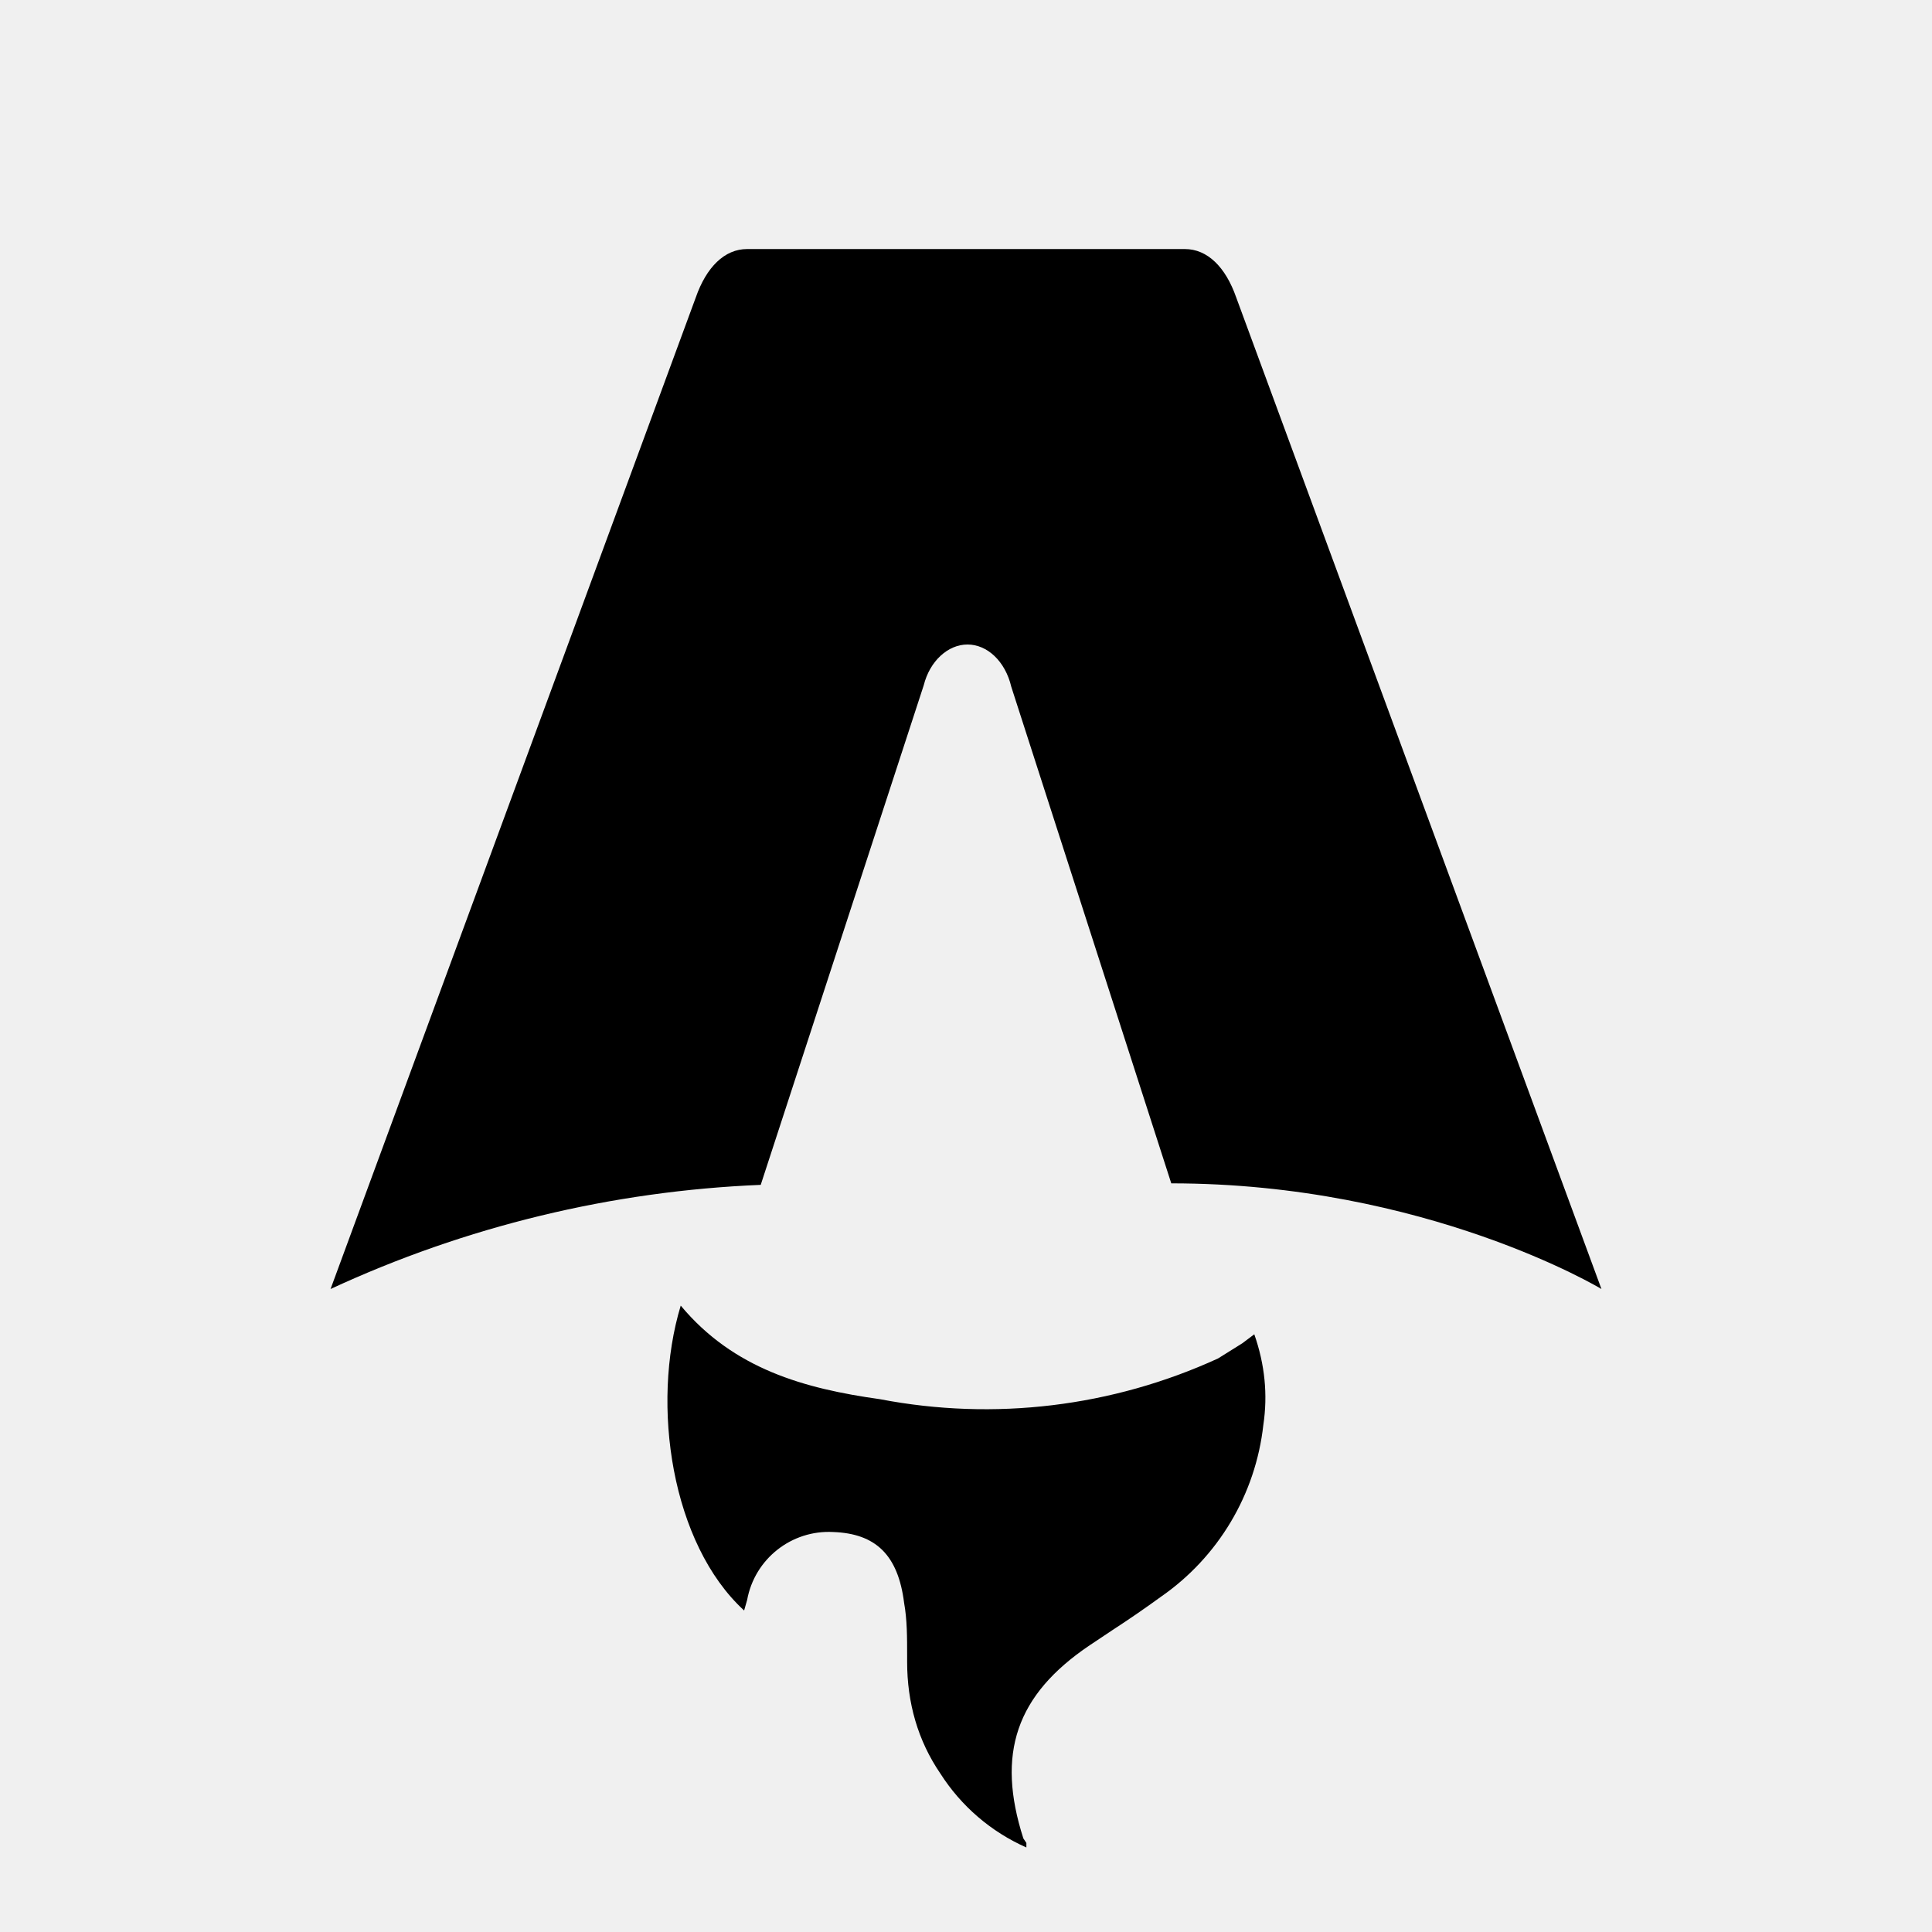
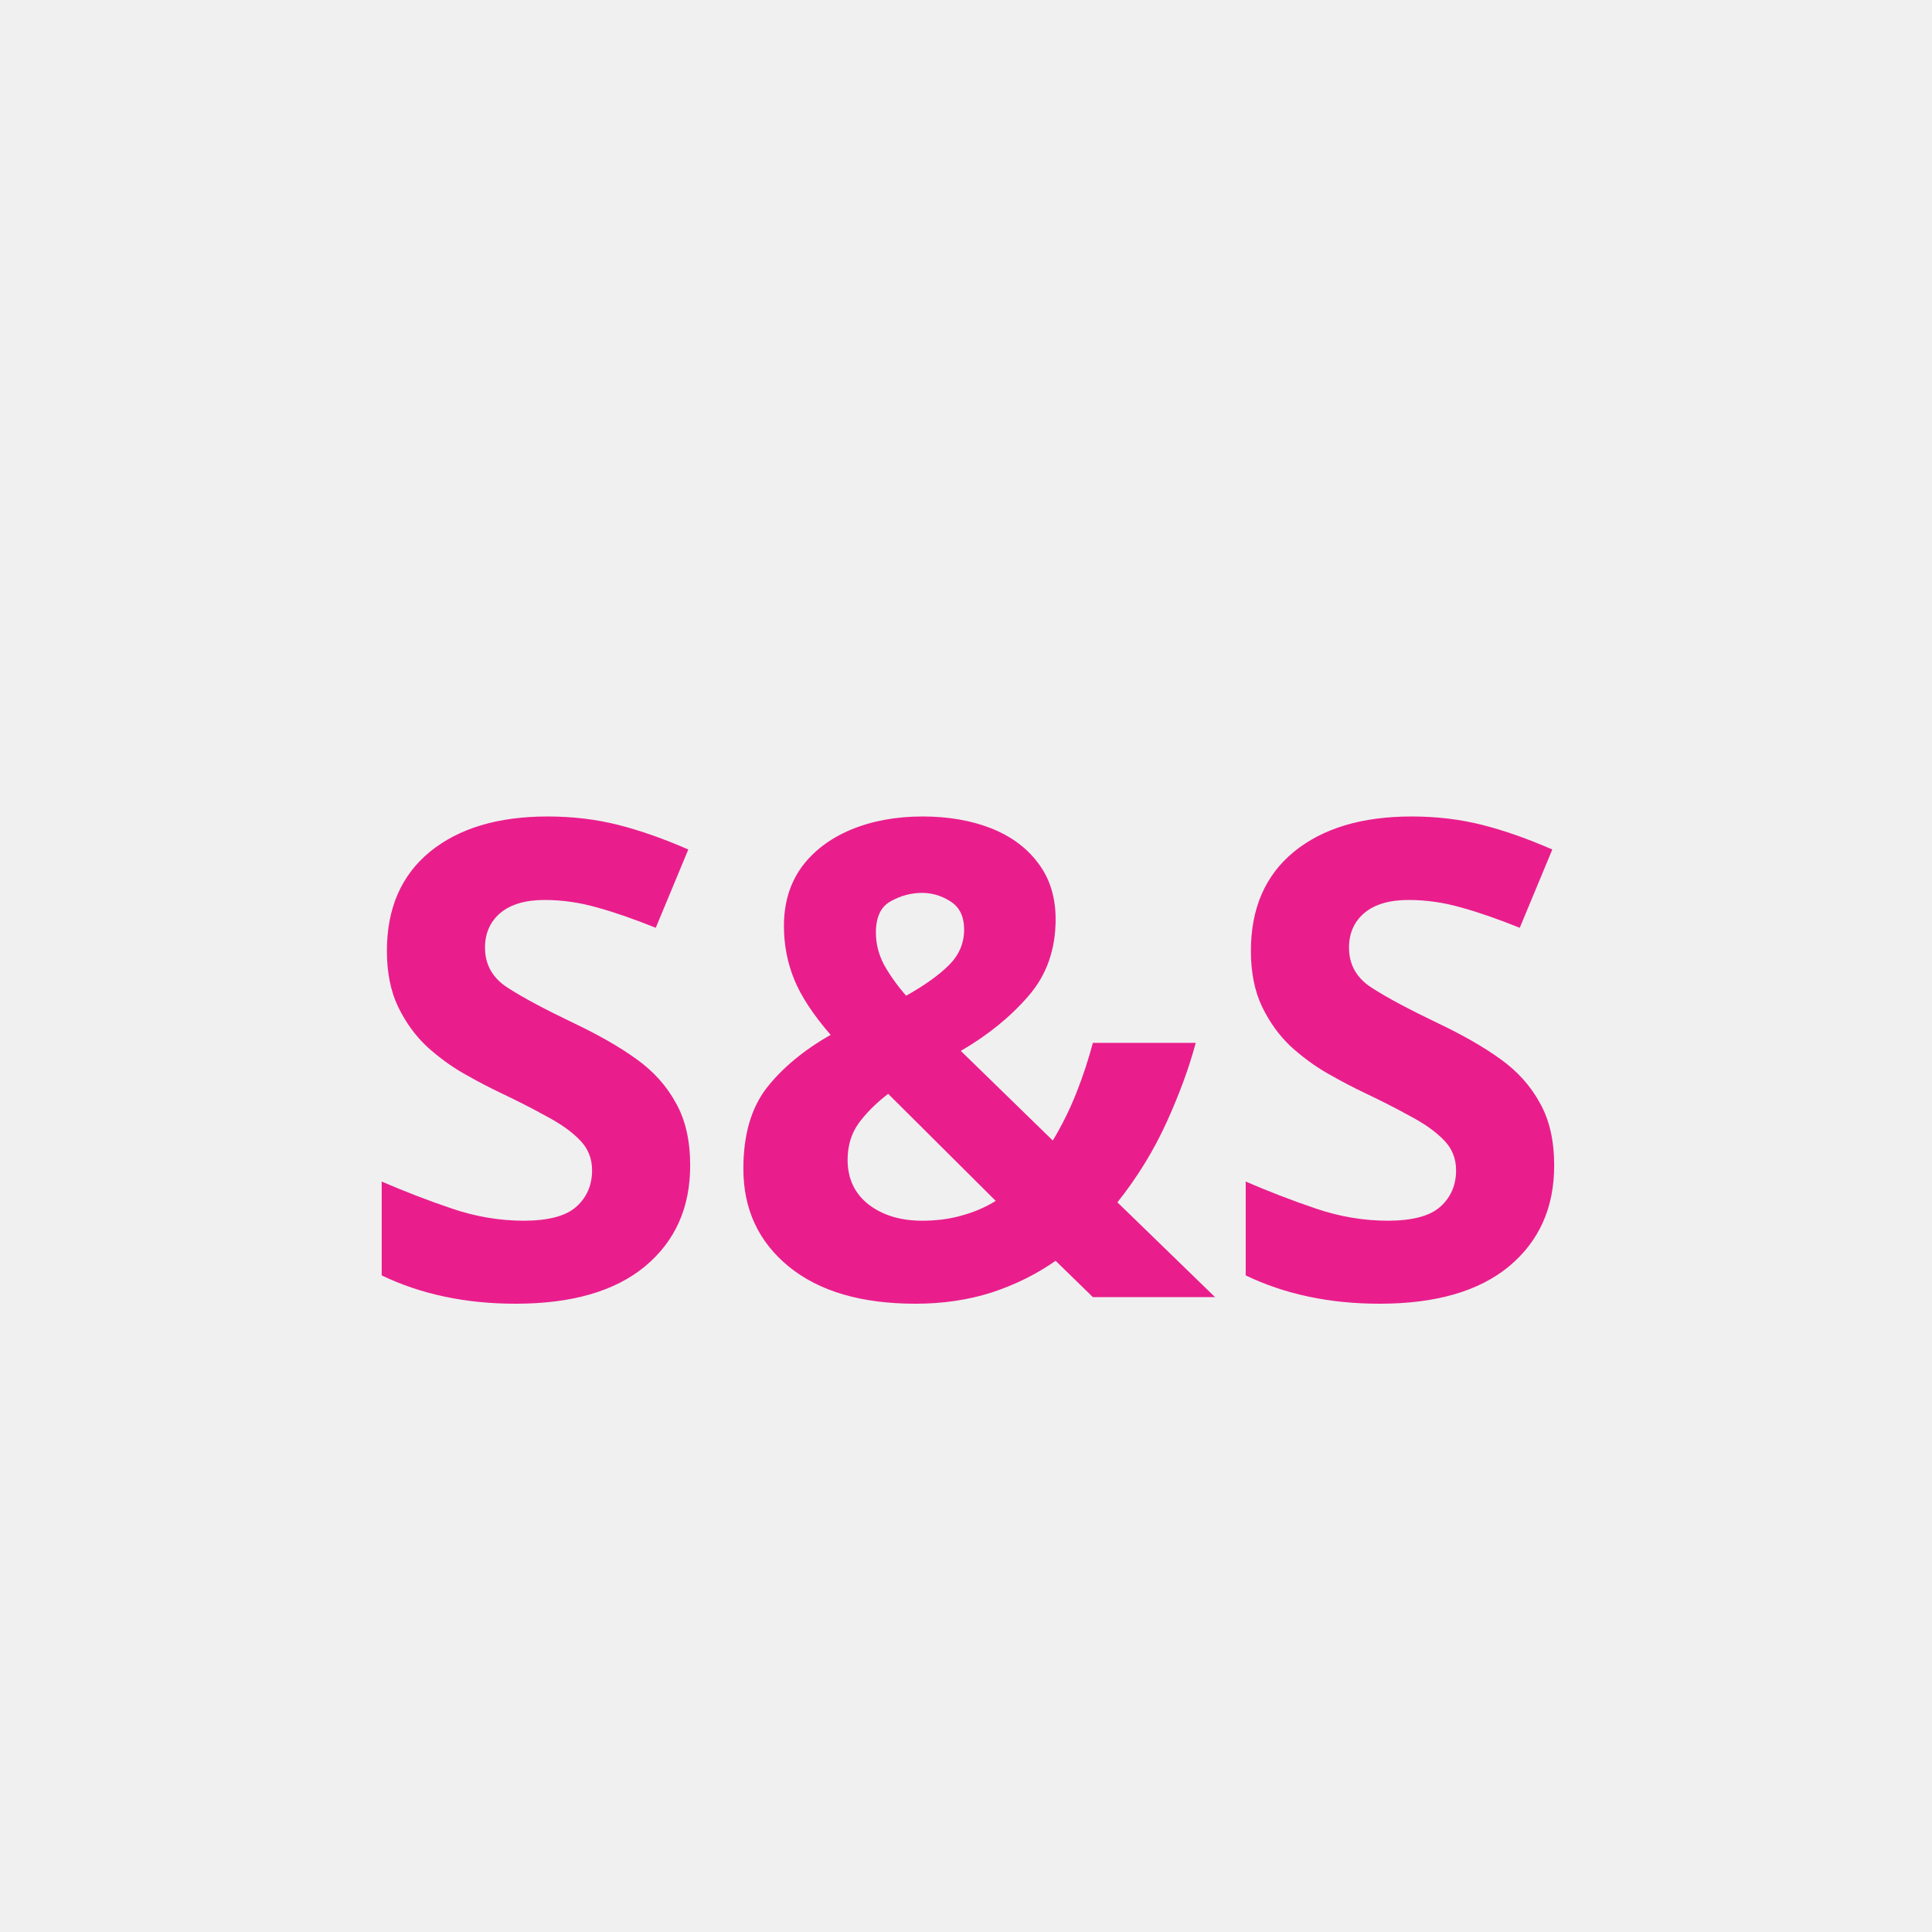
- <svg xmlns="http://www.w3.org/2000/svg" fill="none" viewBox="0 0 128 128">
-   <path d="M50.4 78.5a75.1 75.1 0 0 0-28.5 6.9l24.2-65.7c.7-2 1.9-3.2 3.4-3.2h29c1.5 0 2.7 1.2 3.4 3.2l24.2 65.7s-11.6-7-28.5-7L67 45.5c-.4-1.7-1.6-2.8-2.9-2.8-1.3 0-2.5 1.1-2.9 2.7L50.4 78.5Zm-1.1 28.2Zm-4.2-20.2c-2 6.6-.6 15.8 4.2 20.2a17.5 17.5 0 0 1 .2-.7 5.5 5.5 0 0 1 5.7-4.5c2.8.1 4.3 1.5 4.7 4.7.2 1.1.2 2.3.2 3.5v.4c0 2.7.7 5.2 2.2 7.4a13 13 0 0 0 5.7 4.9v-.3l-.2-.3c-1.8-5.6-.5-9.5 4.4-12.8l1.5-1a73 73 0 0 0 3.2-2.2 16 16 0 0 0 6.8-11.4c.3-2 .1-4-.6-6l-.8.6-1.6 1a37 37 0 0 1-22.4 2.7c-5-.7-9.7-2-13.2-6.2Z" />
-   <style>
-         path { fill: #000; }
-         @media (prefers-color-scheme: dark) {
-             path { fill: #FFF; }
-         }
-     </style>
+ <svg xmlns="http://www.w3.org/2000/svg" viewBox="0 0 64 64">
+   <text x="50%" y="55%" text-anchor="middle" dominant-baseline="middle" font-family="sans-serif" font-weight="bold" font-size="22" fill="#E91E8C">S&amp;S</text>
</svg>
